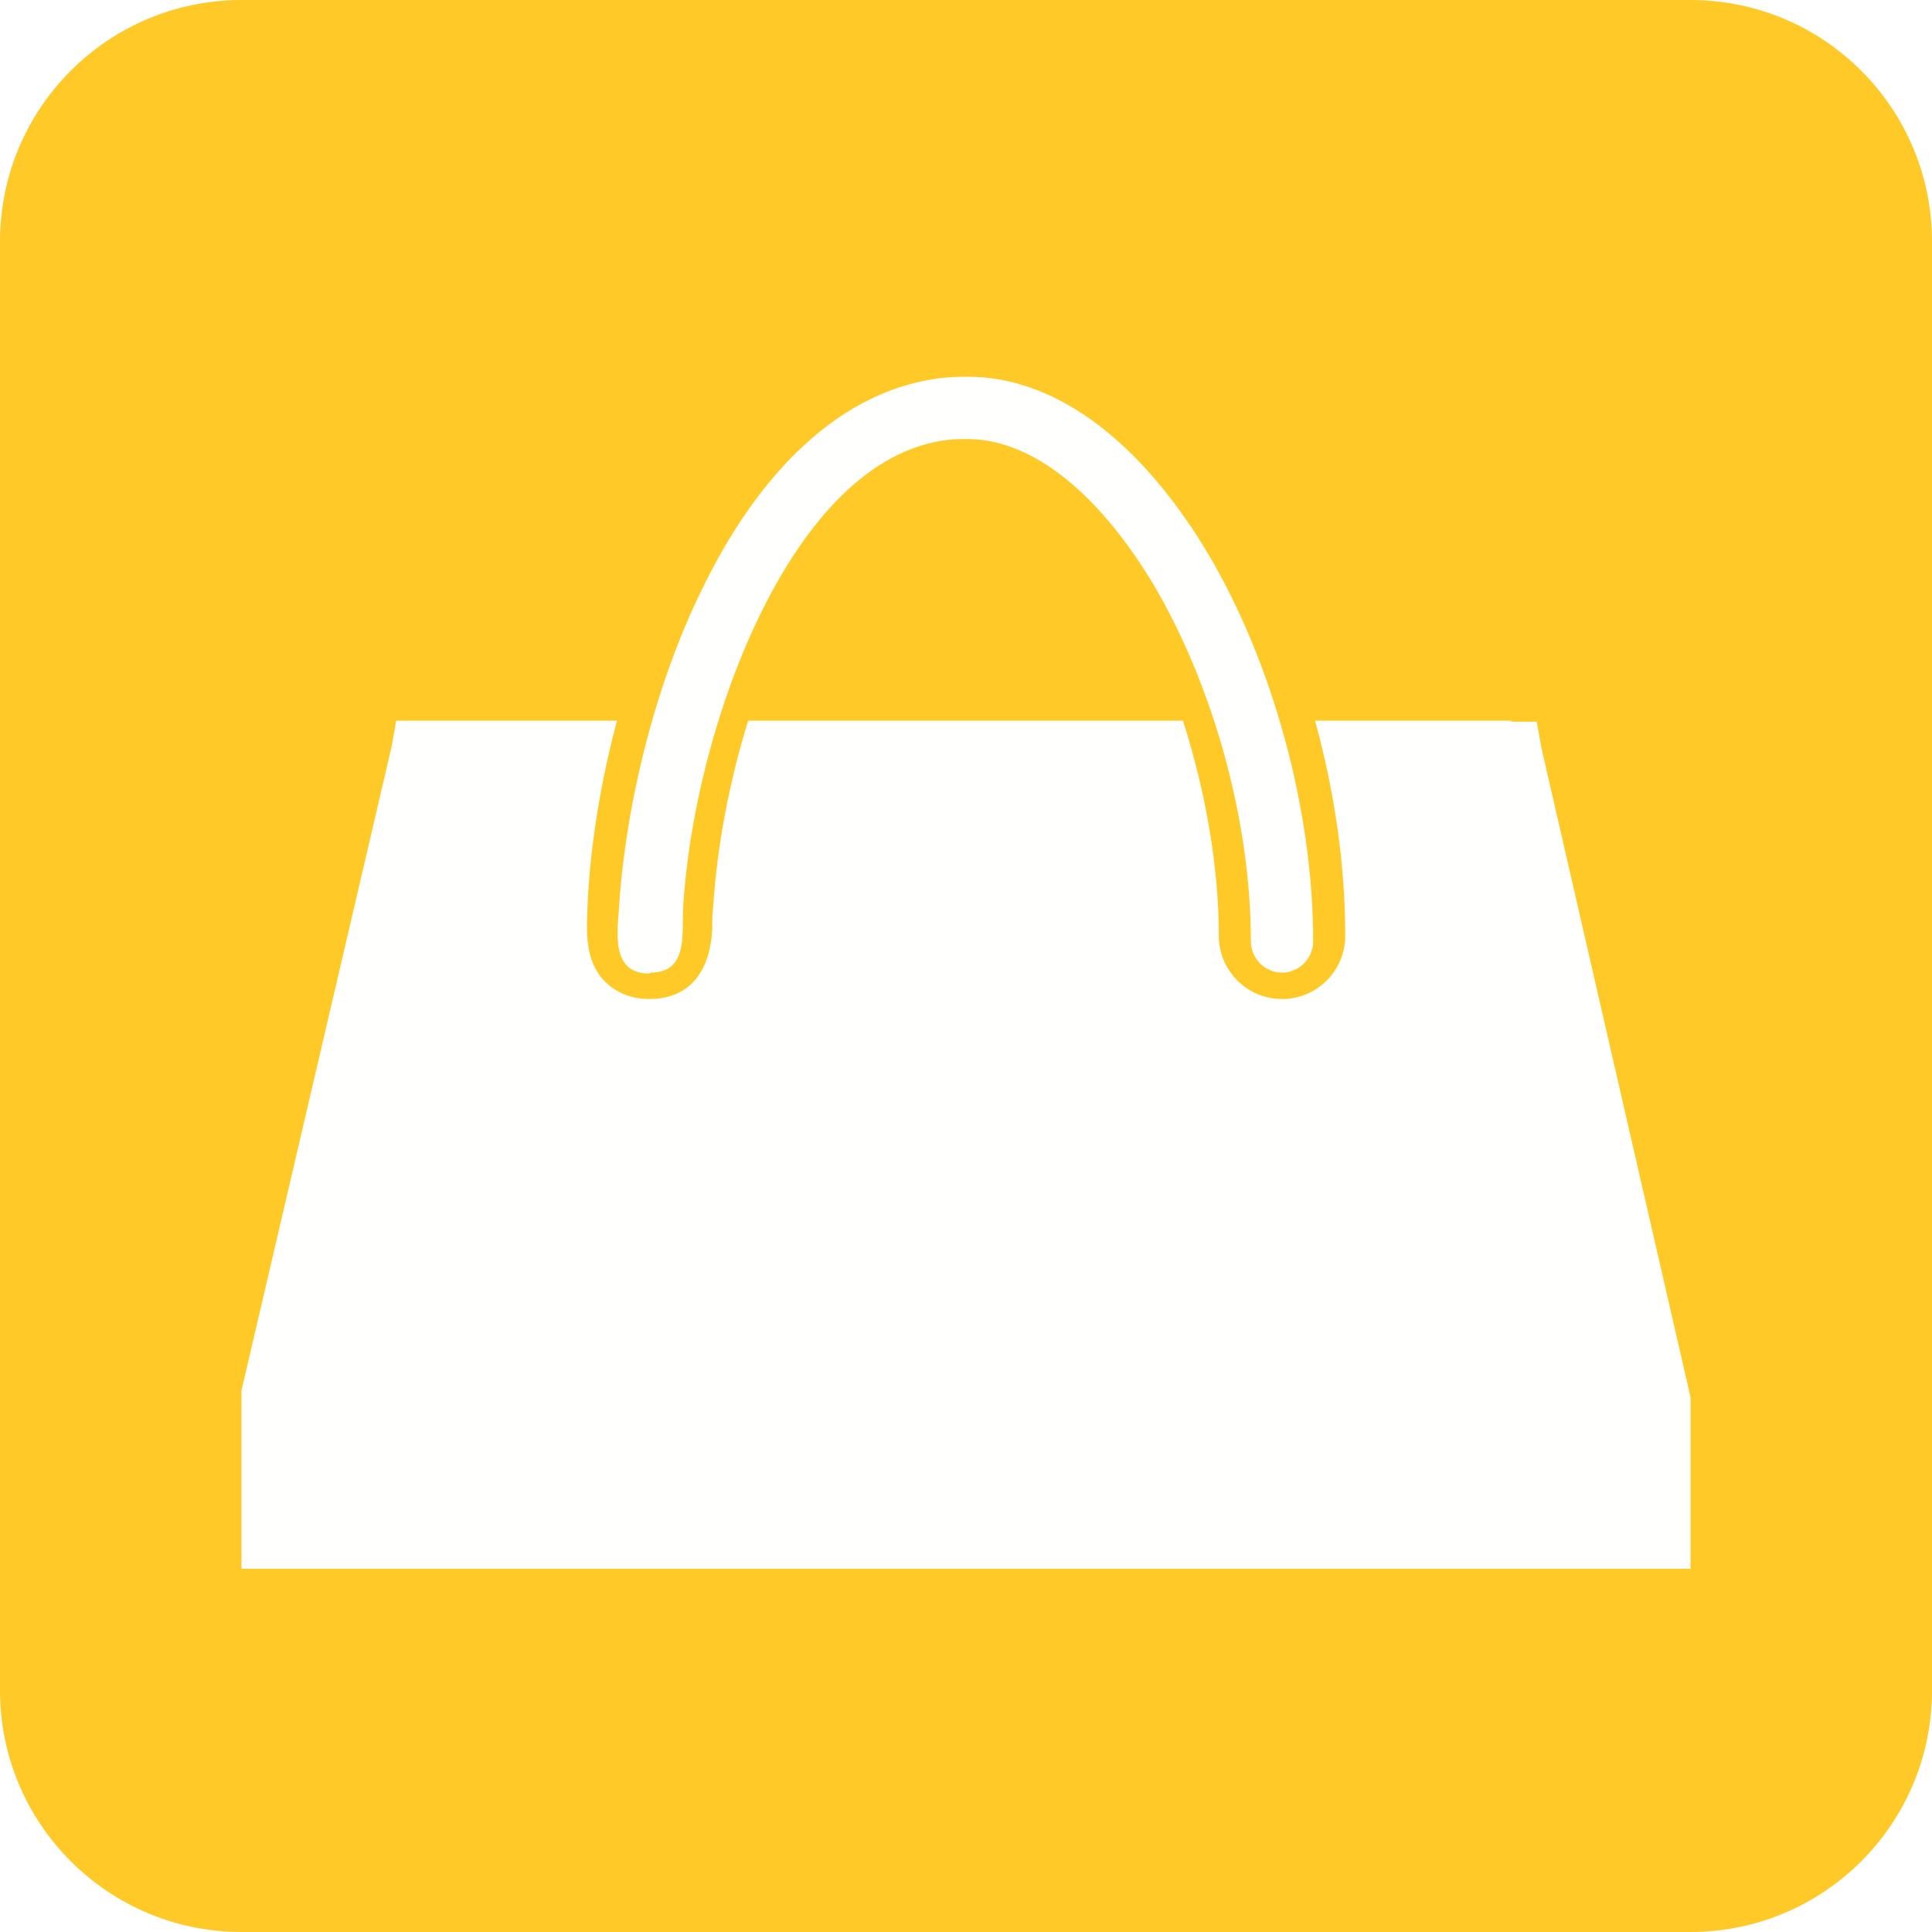
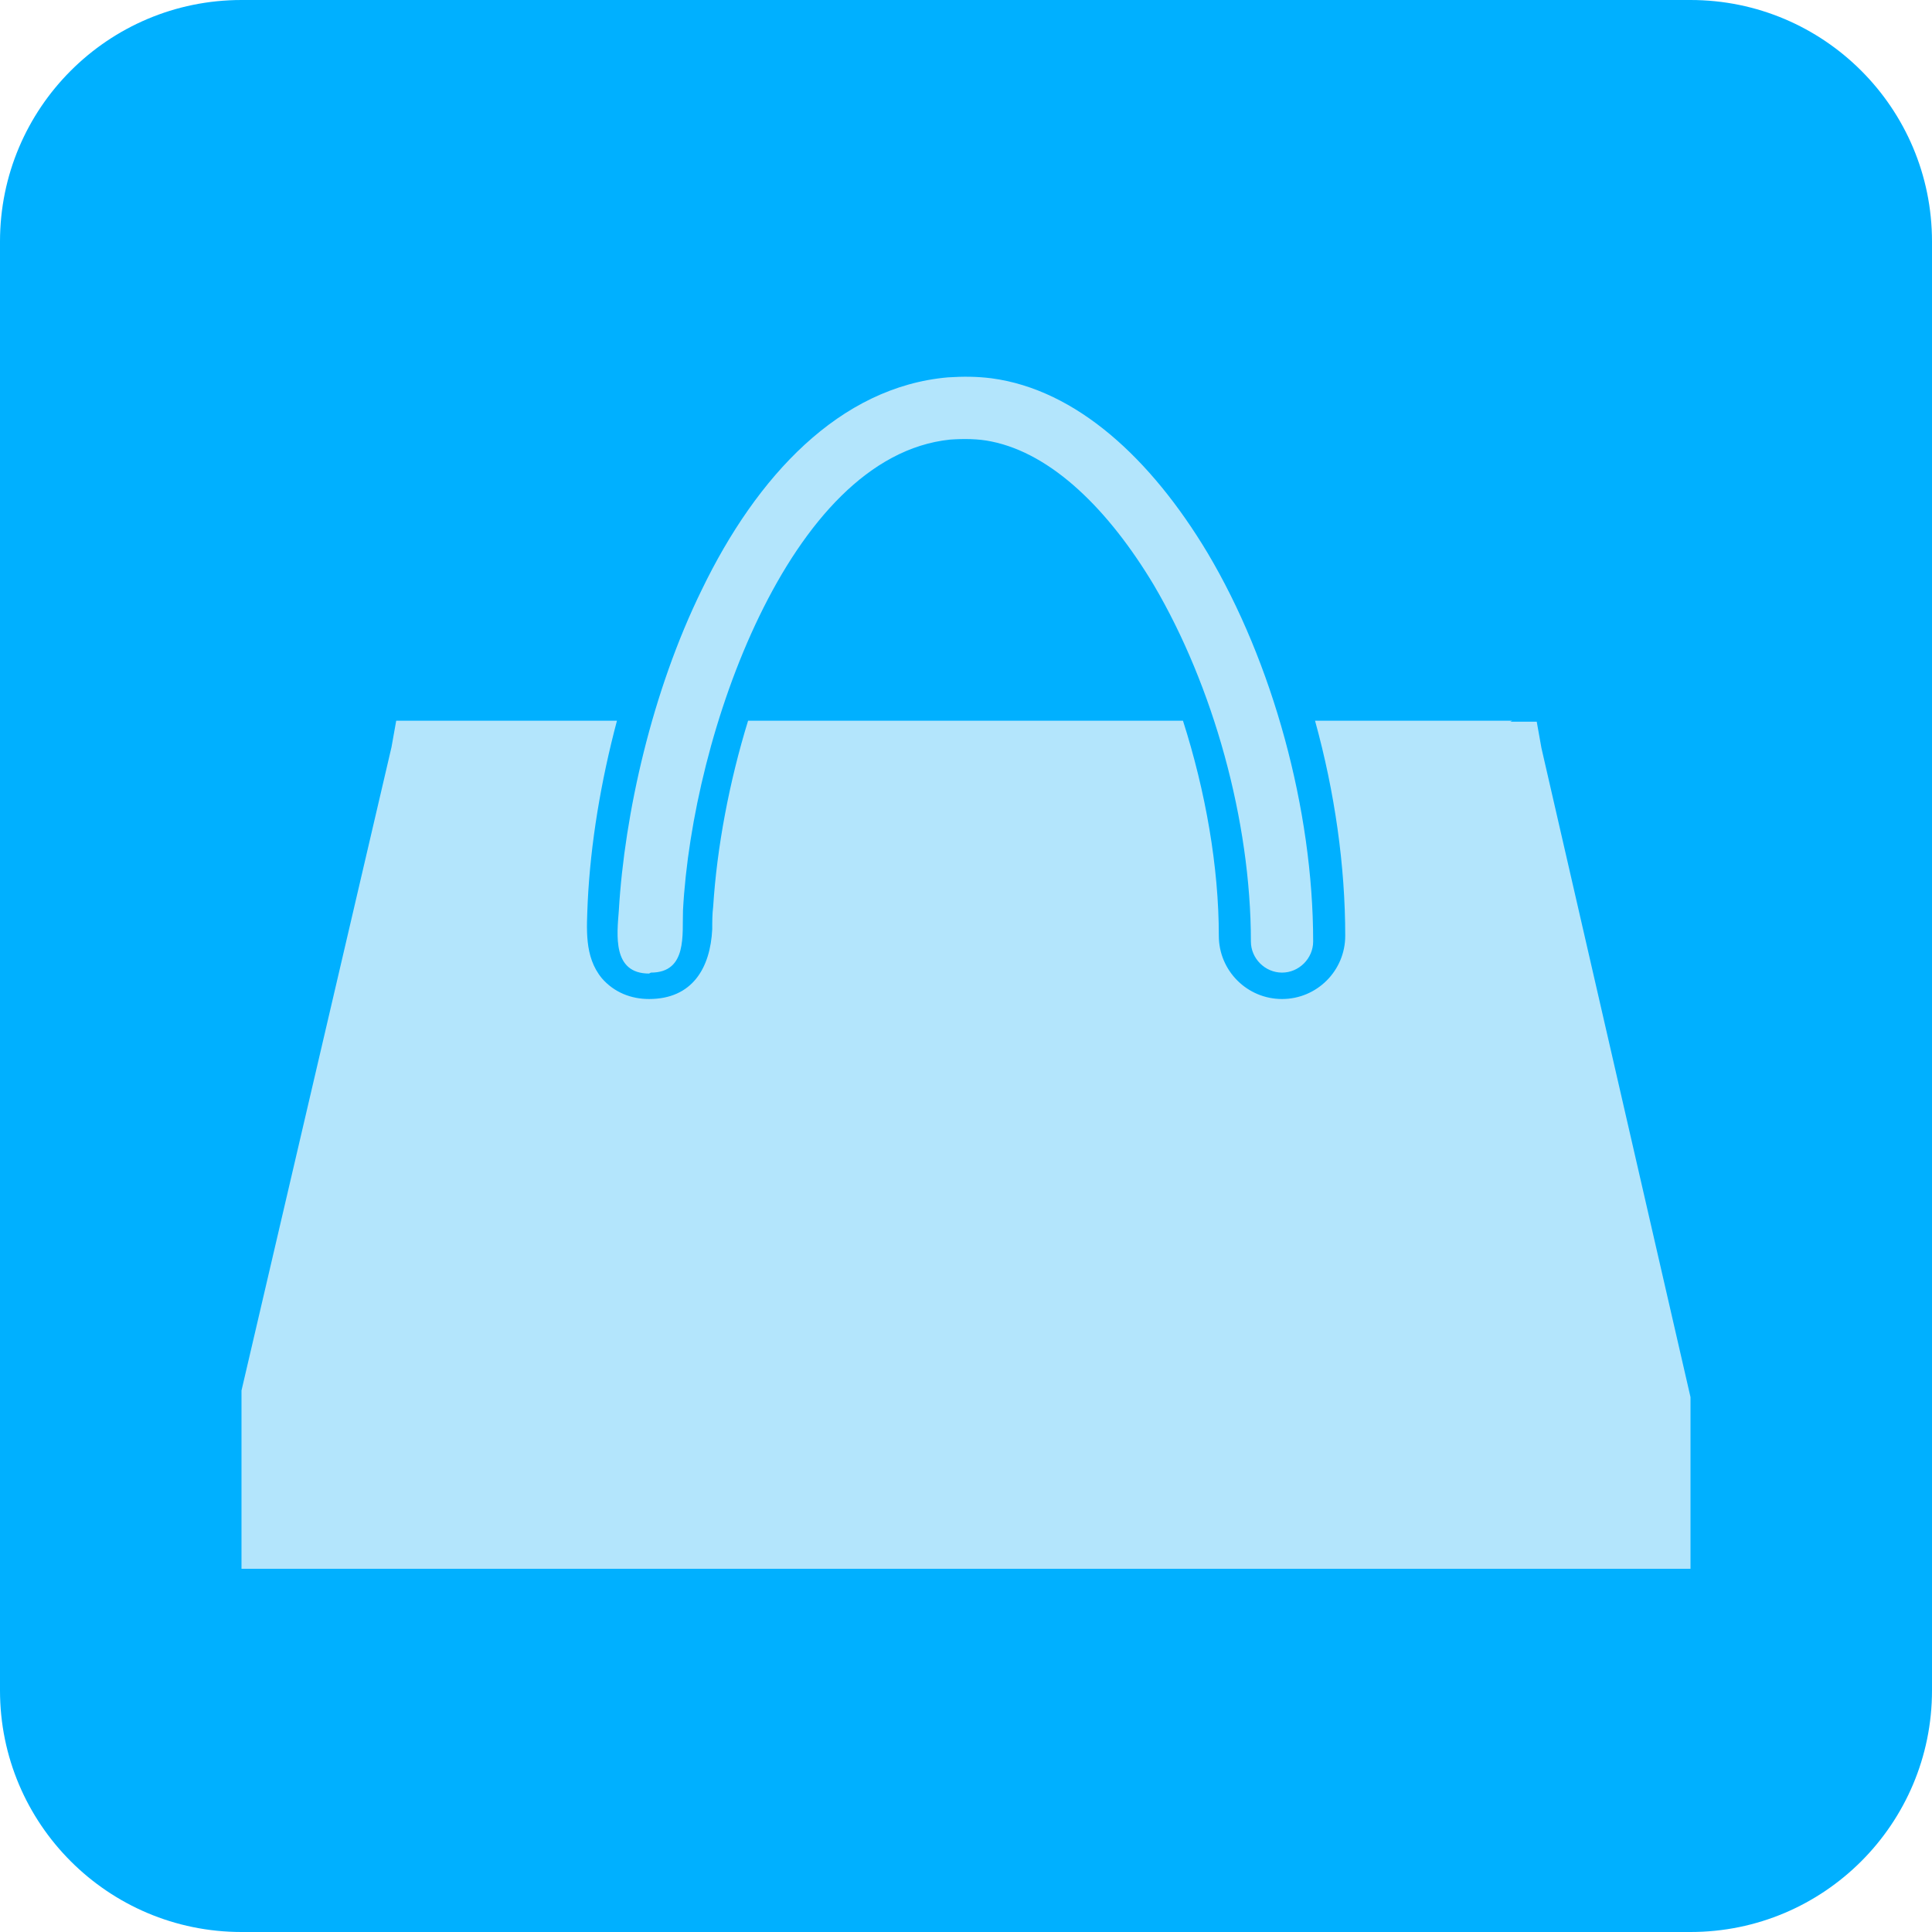
<svg xmlns="http://www.w3.org/2000/svg" xml:space="preserve" width="2048px" height="2048px" style="shape-rendering:geometricPrecision; text-rendering:geometricPrecision; image-rendering:optimizeQuality; fill-rule:evenodd; clip-rule:evenodd" viewBox="0 0 2048 2048">
  <defs>
    <style type="text/css">
   
-     .fil0 {fill:#FFCA28}
-     .fil1 {fill:#FFFFFE;fill-rule:nonzero}
+     .fil0 {fill:#00B0FF} /* голубой цвет */
+     .fil1 {fill:#B3E5FC;fill-rule:nonzero} /* светлый голубой цвет */
   
  </style>
  </defs>
  <g id="Layer_x0020_1">
    <rect class="fil0" width="2048" height="2048" rx="256" ry="256" />
    <g id="_617655424">
      <path class="fil1" d="M1601 765l28 0 5 28 158 688 0 182 -1536 0 0 -189 159 -682 5 -28 28 0 206 0c-17,64 -28,130 -31,192 -1,28 -4,58 15,81 13,15 31,22 50,22 46,0 65,-33 67,-74 0,-8 0,-16 1,-24 4,-63 17,-132 37,-197l461 0c24,75 38,155 38,228 0,37 30,67 67,67 37,0 67,-30 67,-67 0,-74 -11,-152 -32,-228l209 0z" />
      <path class="fil1" d="M688 1032c-39,0 -34,-41 -32,-67 6,-102 35,-232 88,-340 58,-120 146,-215 261,-225 16,-1 30,-1 46,1 90,12 169,85 229,185 69,116 112,272 112,412 0,18 -15,33 -33,33 -18,0 -33,-15 -33,-33 0,-128 -40,-271 -103,-378 -48,-80 -108,-139 -172,-152 -14,-3 -30,-3 -44,-2 -86,9 -154,88 -202,187 -48,99 -76,218 -81,312 -1,25 5,66 -34,66z" />
    </g>
  </g>
</svg>
